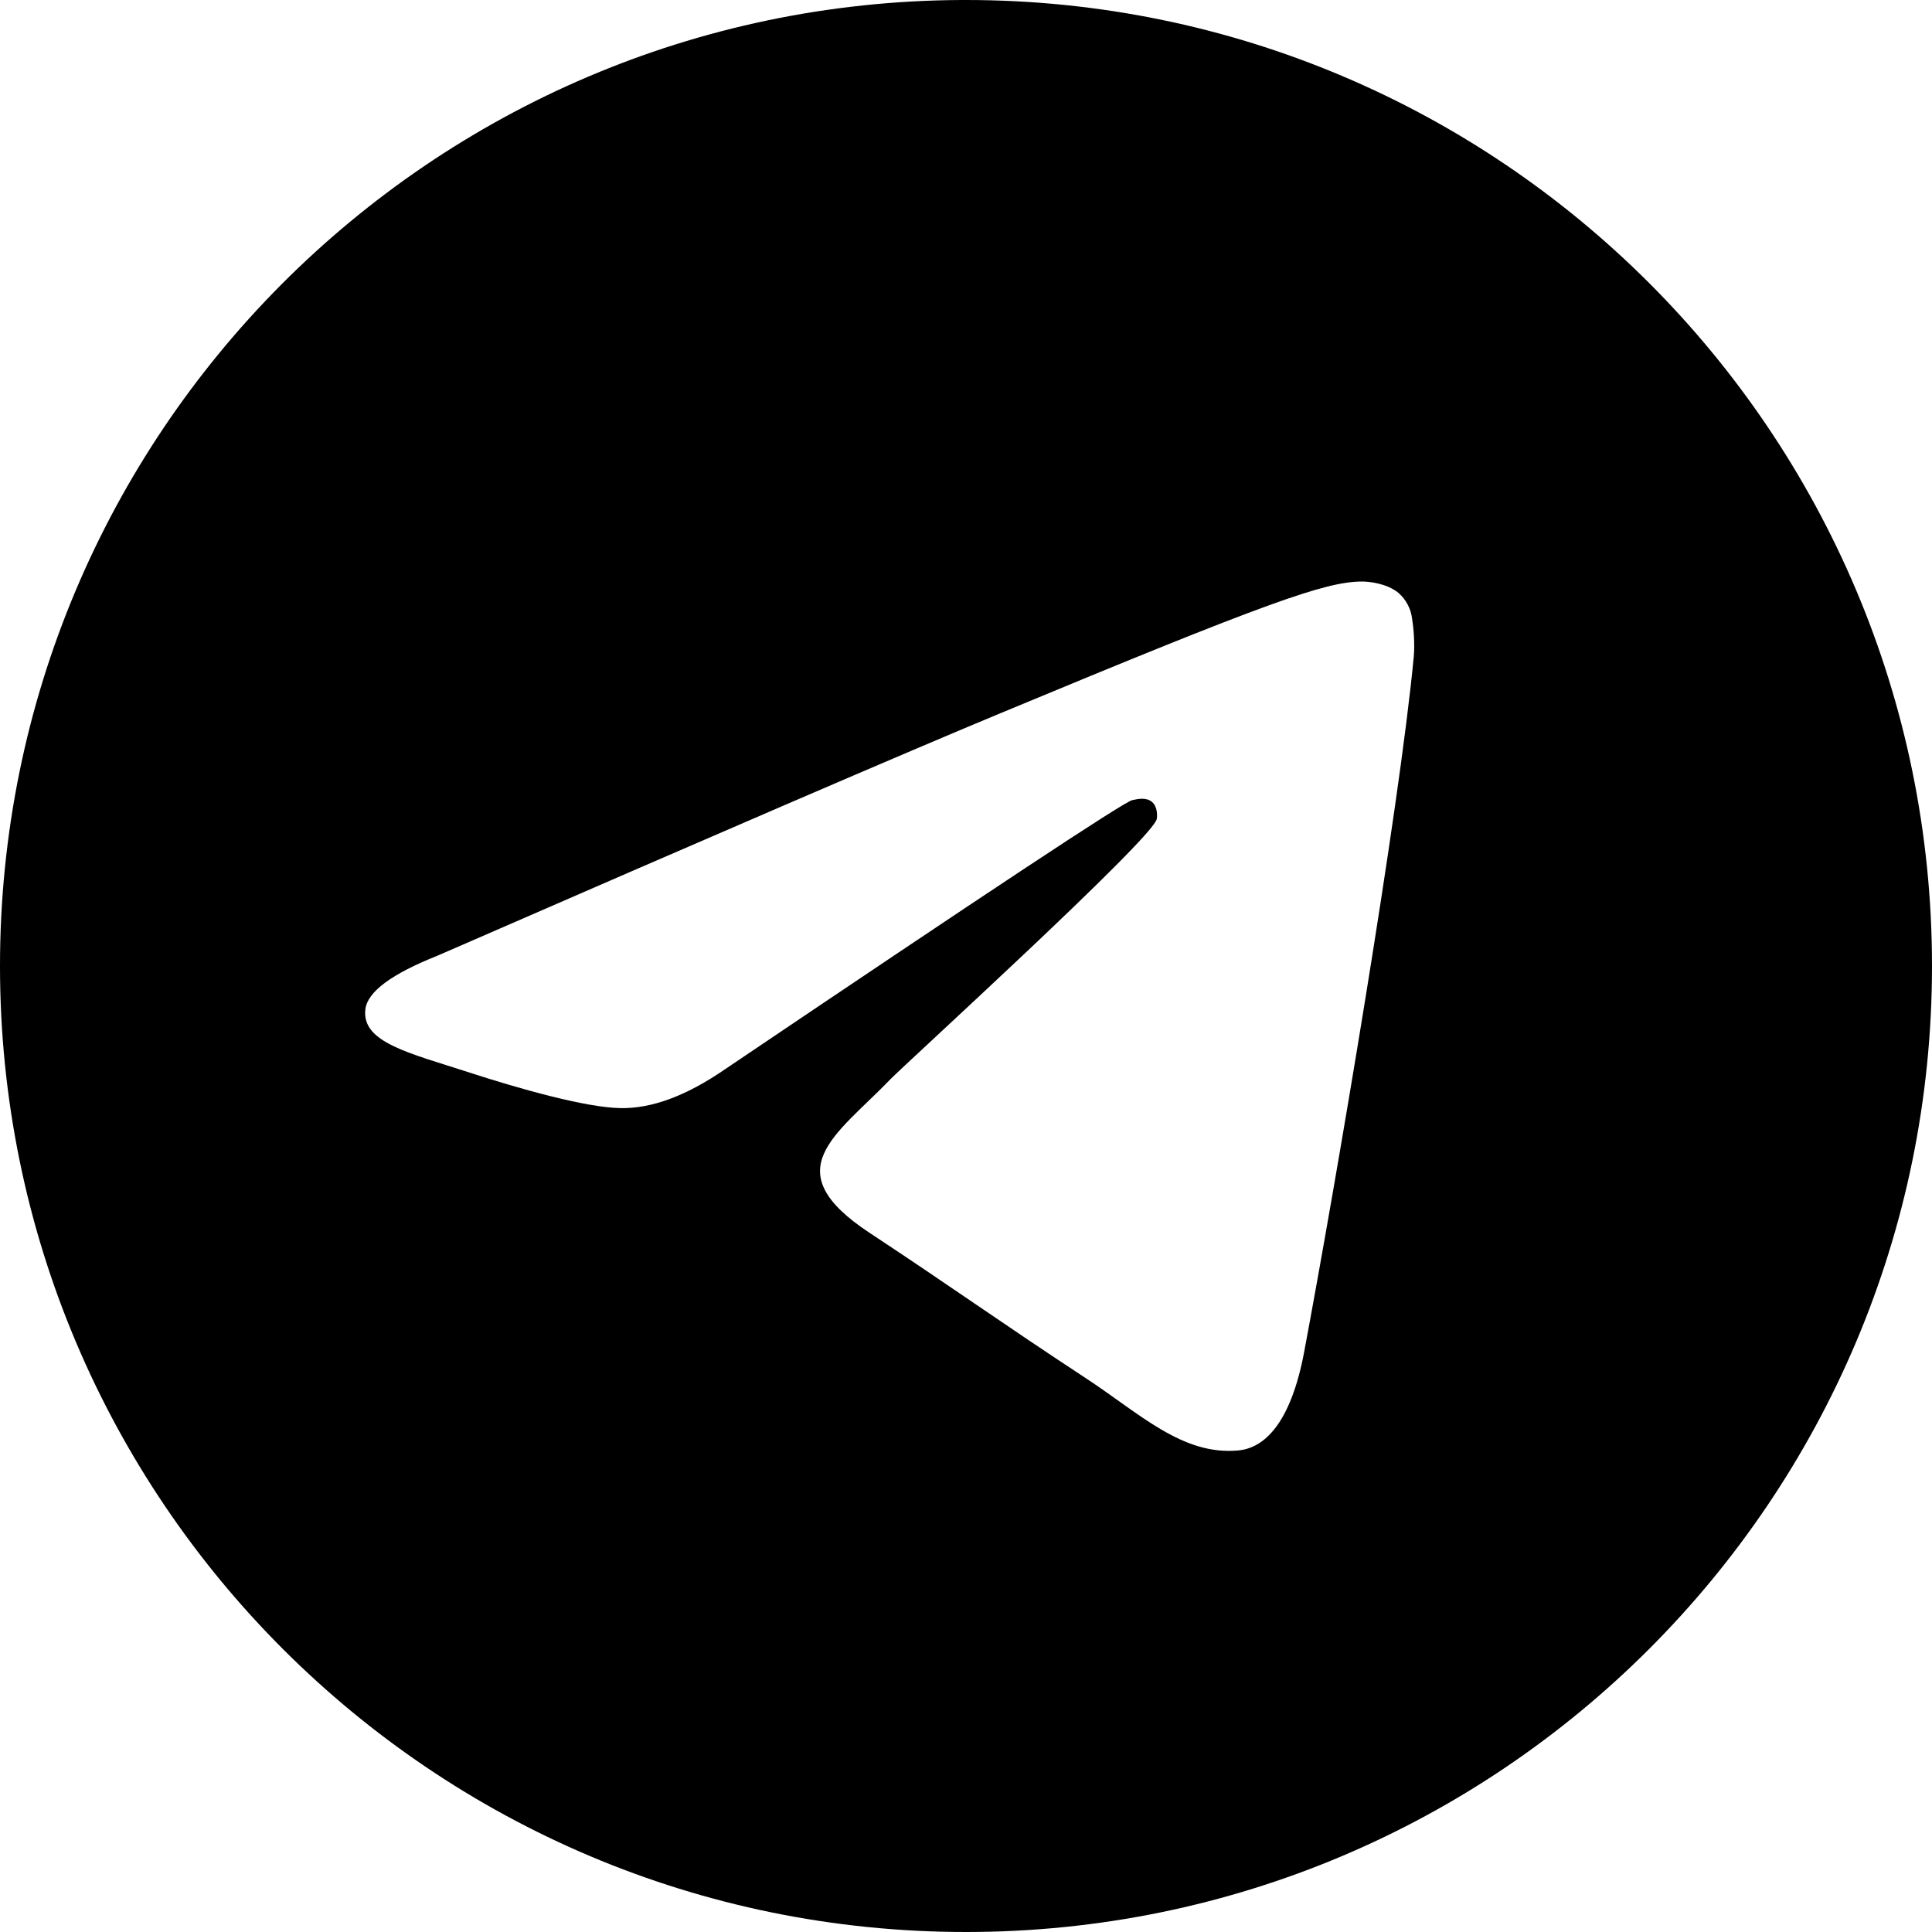
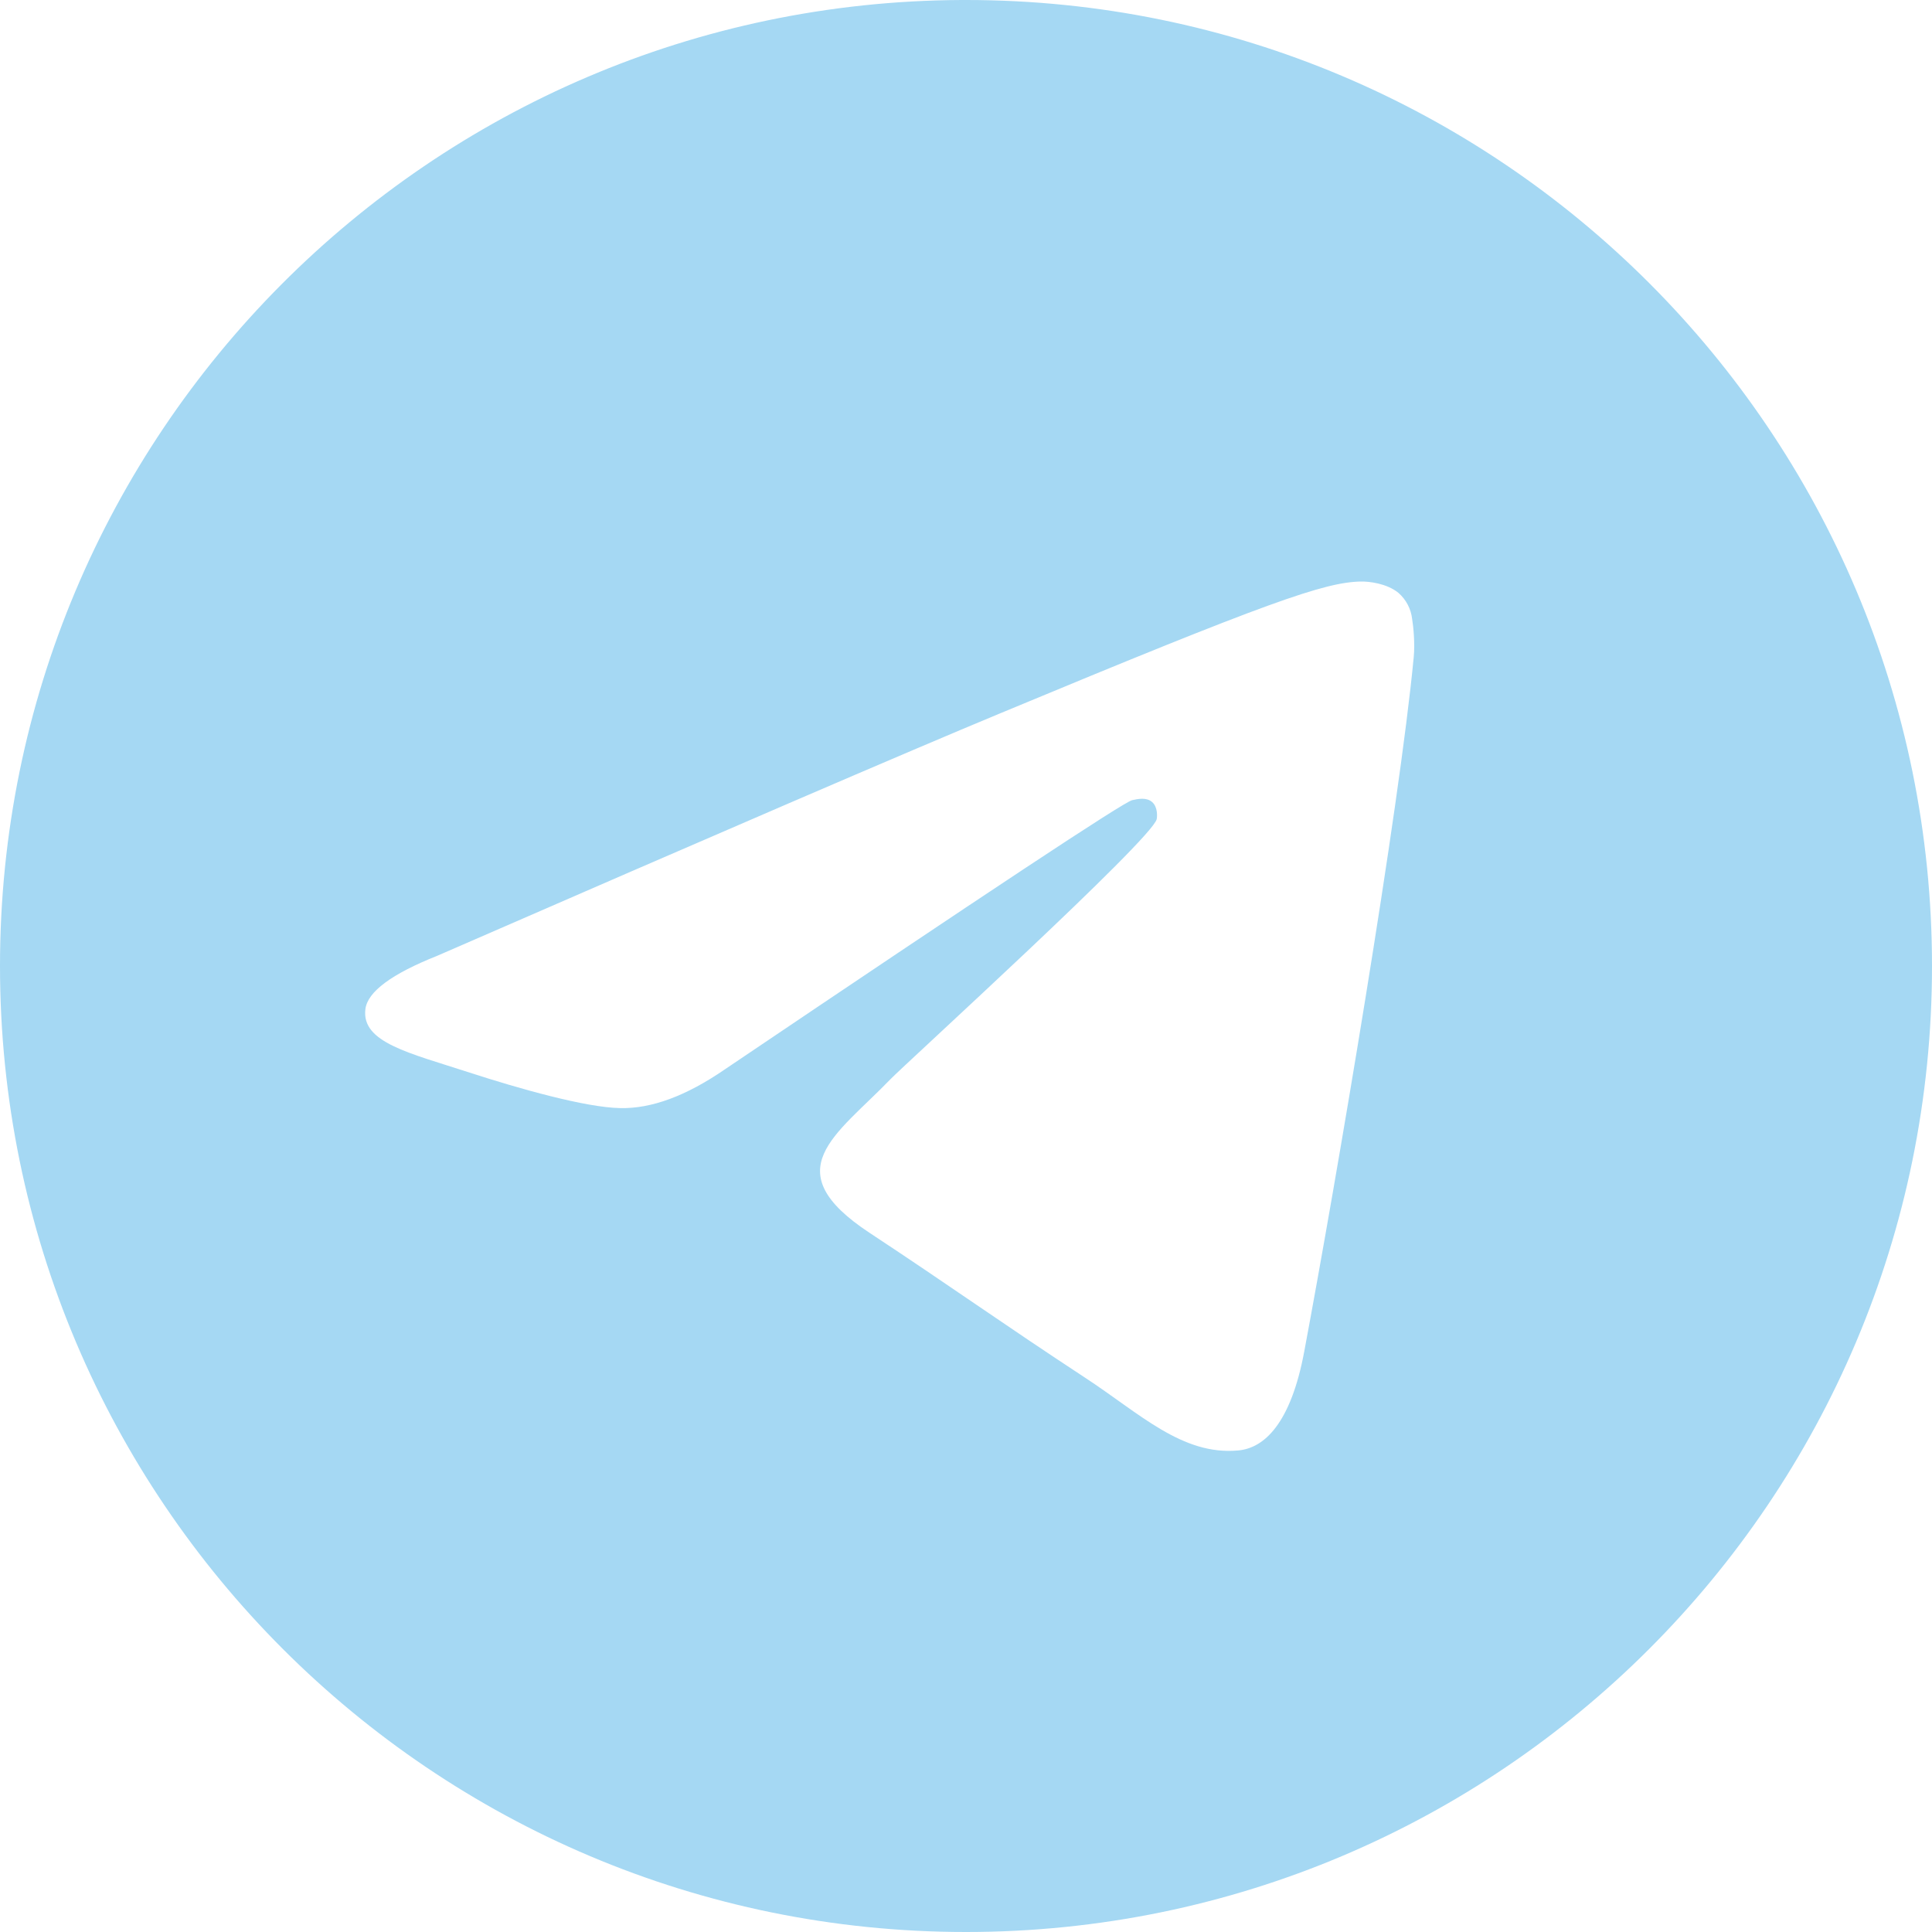
- <svg xmlns="http://www.w3.org/2000/svg" role="img" viewBox="0 0 24 24">
+ <svg xmlns="http://www.w3.org/2000/svg" fill="#a5d8f3" role="img" viewBox="0 0 24 24">
  <path d="M11.944 0A12 12 0 0 0 0 12a12 12 0 0 0 12 12 12 12 0 0 0 12-12A12 12 0 0 0 12 0a12 12 0 0 0-.056 0zm4.962 7.224c.1-.002.321.023.465.14a.506.506 0 0 1 .171.325c.016.093.036.306.02.472-.18 1.898-.962 6.502-1.36 8.627-.168.9-.499 1.201-.82 1.23-.696.065-1.225-.46-1.9-.902-1.056-.693-1.653-1.124-2.678-1.8-1.185-.78-.417-1.21.258-1.91.177-.184 3.247-2.977 3.307-3.23.007-.032.014-.15-.056-.212s-.174-.041-.249-.024c-.106.024-1.793 1.14-5.061 3.345-.48.33-.913.49-1.302.48-.428-.008-1.252-.241-1.865-.44-.752-.245-1.349-.374-1.297-.789.027-.216.325-.437.893-.663 3.498-1.524 5.83-2.529 6.998-3.014 3.332-1.386 4.025-1.627 4.476-1.635z" />
</svg>
